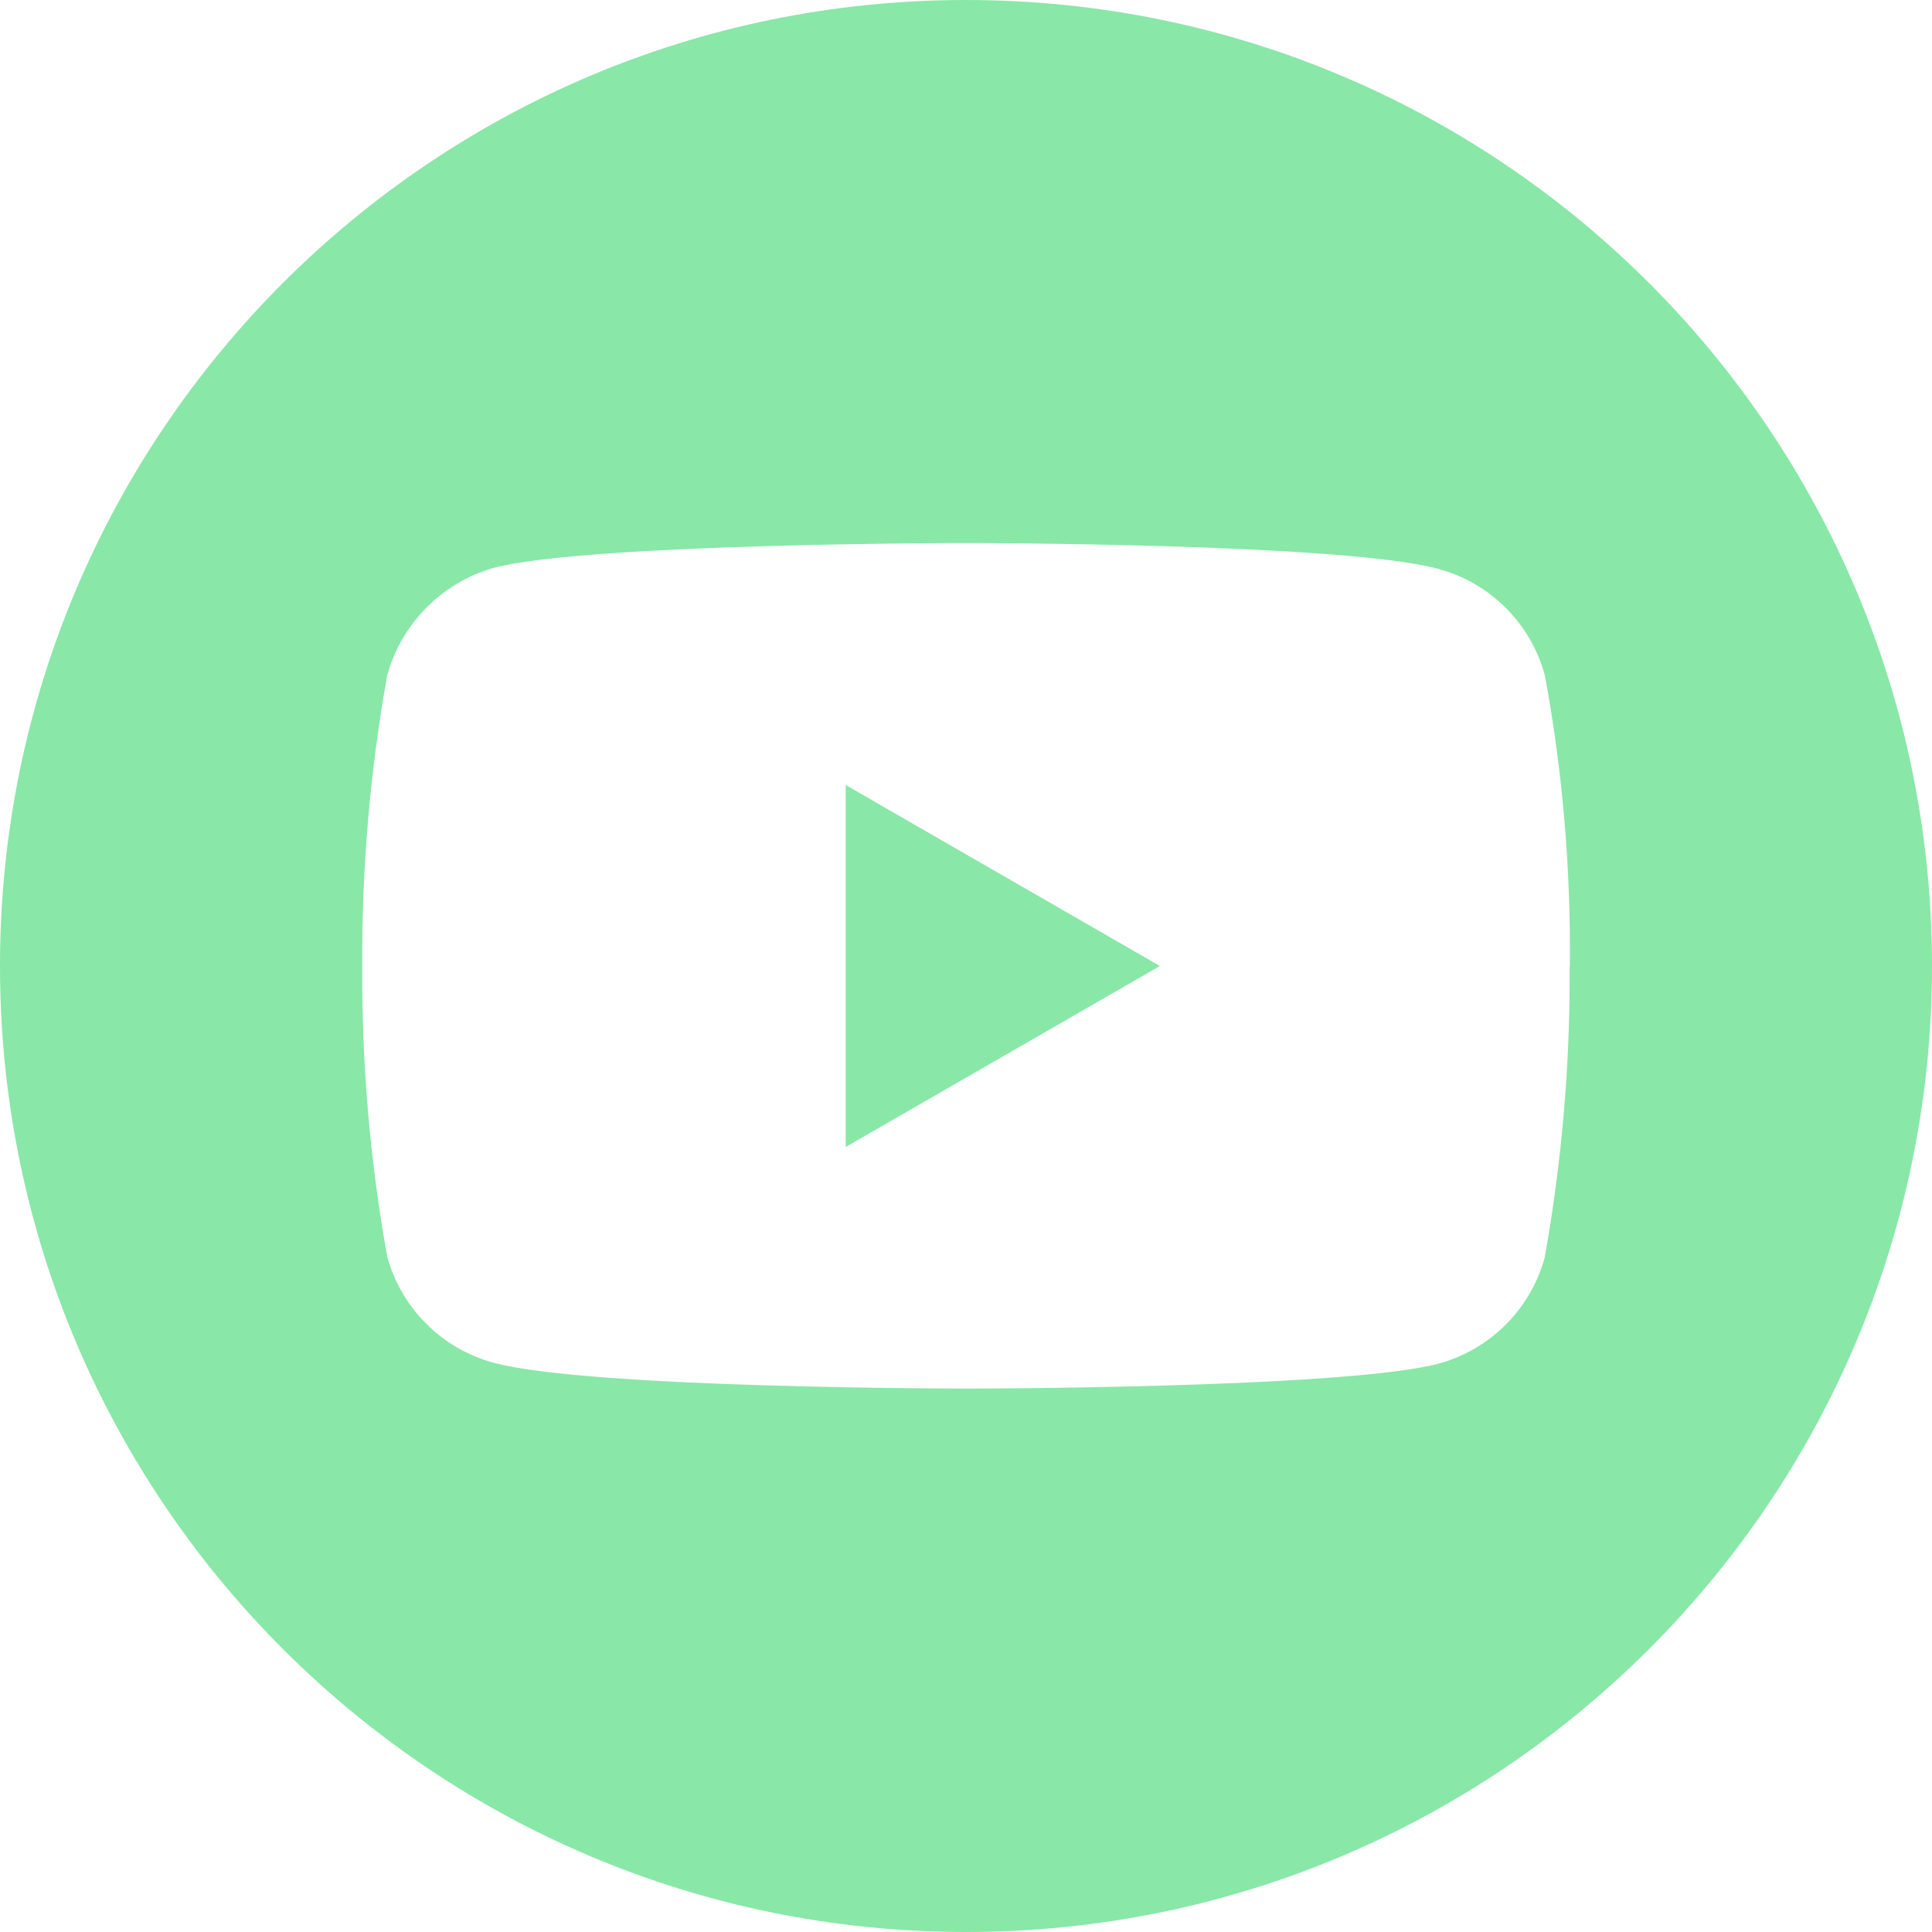
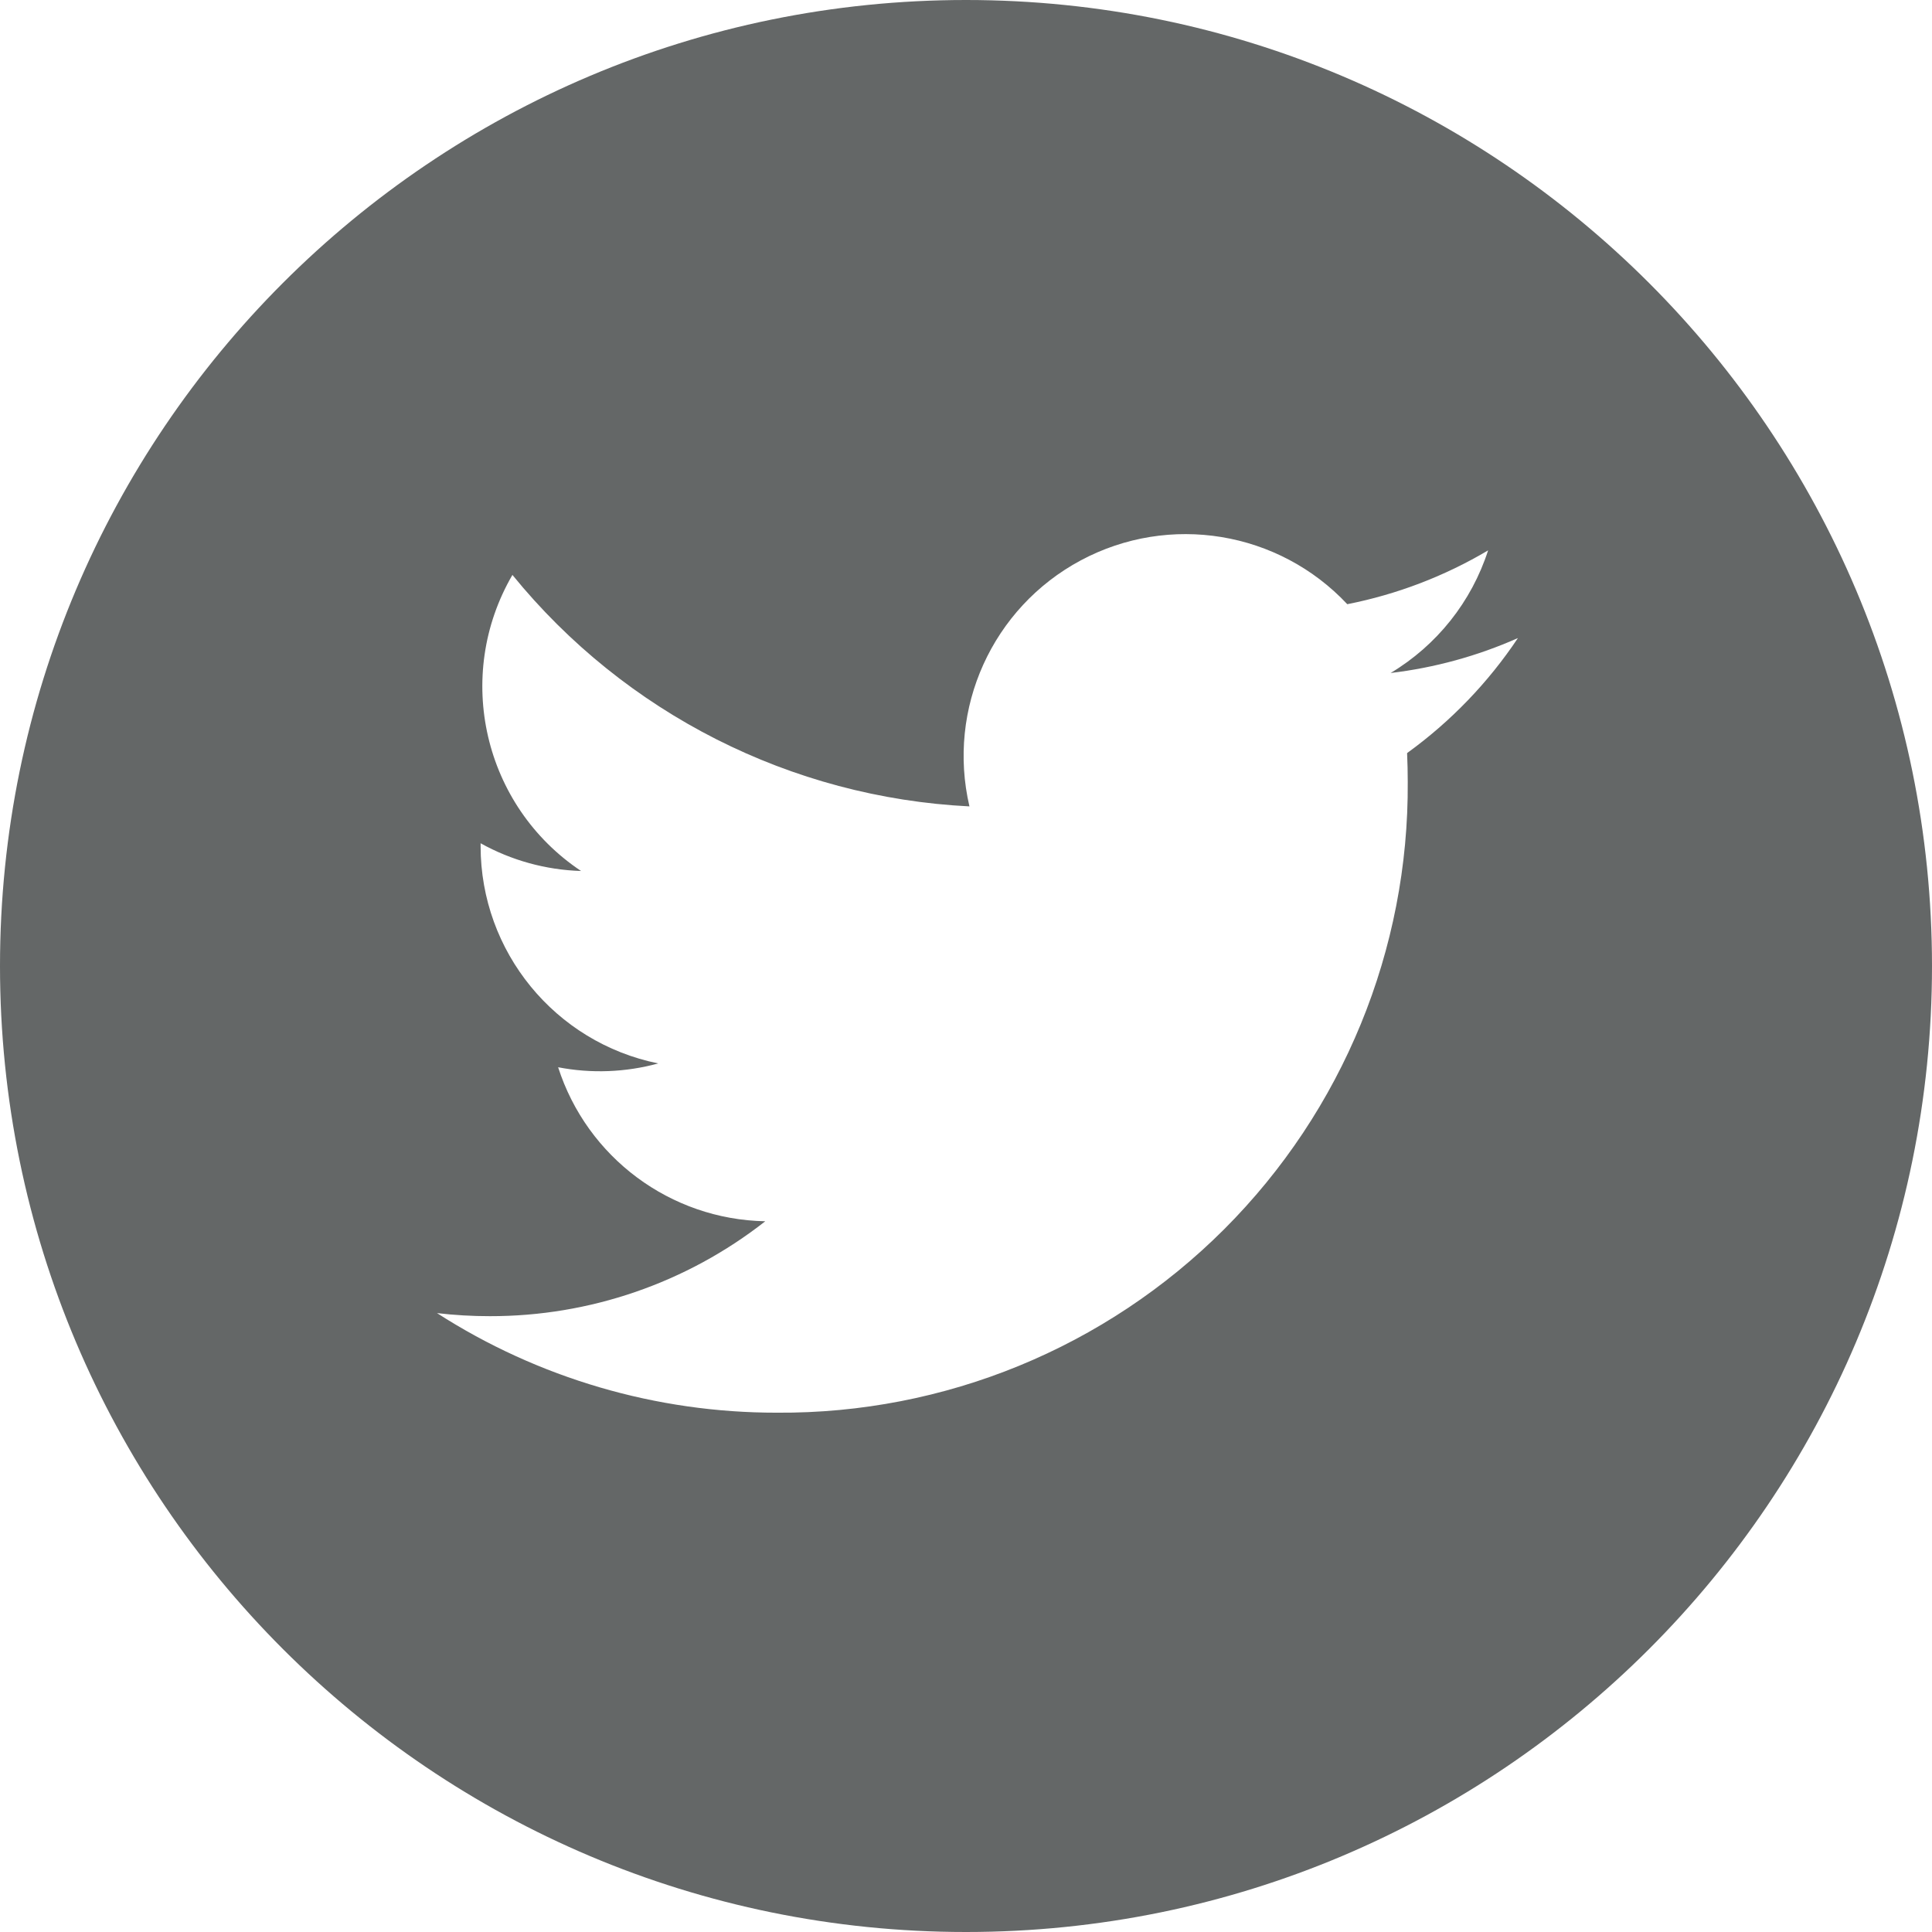
<svg xmlns="http://www.w3.org/2000/svg" width="35.89" height="35.89" viewBox="0 0 35.89 35.89">
-   <defs>
-     <style>
-       .cls-1 {
-         fill: none;
-       }
- 
-       .cls-2 {
-         clip-path: url(#clip-path);
-       }
- 
-       .cls-3 {
-         fill: #89e7a8;
-       }
-     </style>
-     <clipPath id="clip-path">
-       <rect class="cls-1" width="35.89" height="35.89" />
-     </clipPath>
-   </defs>
-   <g id="Youtube_icon" data-name="Youtube icon" class="cls-2">
-     <path id="Path_130" data-name="Path 130" class="cls-3" d="M224.113,214.763l5.837-3.362-5.837-3.362Zm0,0" transform="translate(-208.403 -193.456)" />
-     <path id="Path_131" data-name="Path 131" class="cls-3" d="M17.945,0A17.945,17.945,0,1,0,35.89,17.945,17.947,17.947,0,0,0,17.945,0ZM29.158,17.963a29.618,29.618,0,0,1-.462,5.394,2.81,2.81,0,0,1-1.977,1.976c-1.755.462-8.775.462-8.775.462s-7,0-8.775-.48a2.81,2.81,0,0,1-1.977-1.977,29.488,29.488,0,0,1-.462-5.394,29.6,29.6,0,0,1,.462-5.394,2.867,2.867,0,0,1,1.977-2c1.755-.462,8.775-.462,8.775-.462s7.02,0,8.775.48A2.81,2.81,0,0,1,28.7,12.551a28.107,28.107,0,0,1,.462,5.412Zm0,0" />
-   </g>
+   <path id="_013-twitter-1" fill="#646767" d="M17.945 0A17.945 17.945 0 1 0 35.89 17.945 17.947 17.947 0 0 0 17.945 0zm8.194 13.992q.012.265.012.532a11.64 11.64 0 0 1-11.72 11.719 11.659 11.659 0 0 1-6.313-1.85 8.377 8.377 0 0 0 .982.057 8.265 8.265 0 0 0 5.116-1.763 4.124 4.124 0 0 1-3.848-2.861 4.105 4.105 0 0 0 1.86-.071 4.12 4.12 0 0 1-3.3-4.037v-.053a4.091 4.091 0 0 0 1.866.515 4.122 4.122 0 0 1-1.275-5.5 11.694 11.694 0 0 0 8.49 4.3 4.121 4.121 0 0 1 7.019-3.756 8.262 8.262 0 0 0 2.616-1 4.135 4.135 0 0 1-1.811 2.278 8.215 8.215 0 0 0 2.365-.649 8.371 8.371 0 0 1-2.054 2.133zm0 0" data-name="013-twitter-1" />
</svg>
